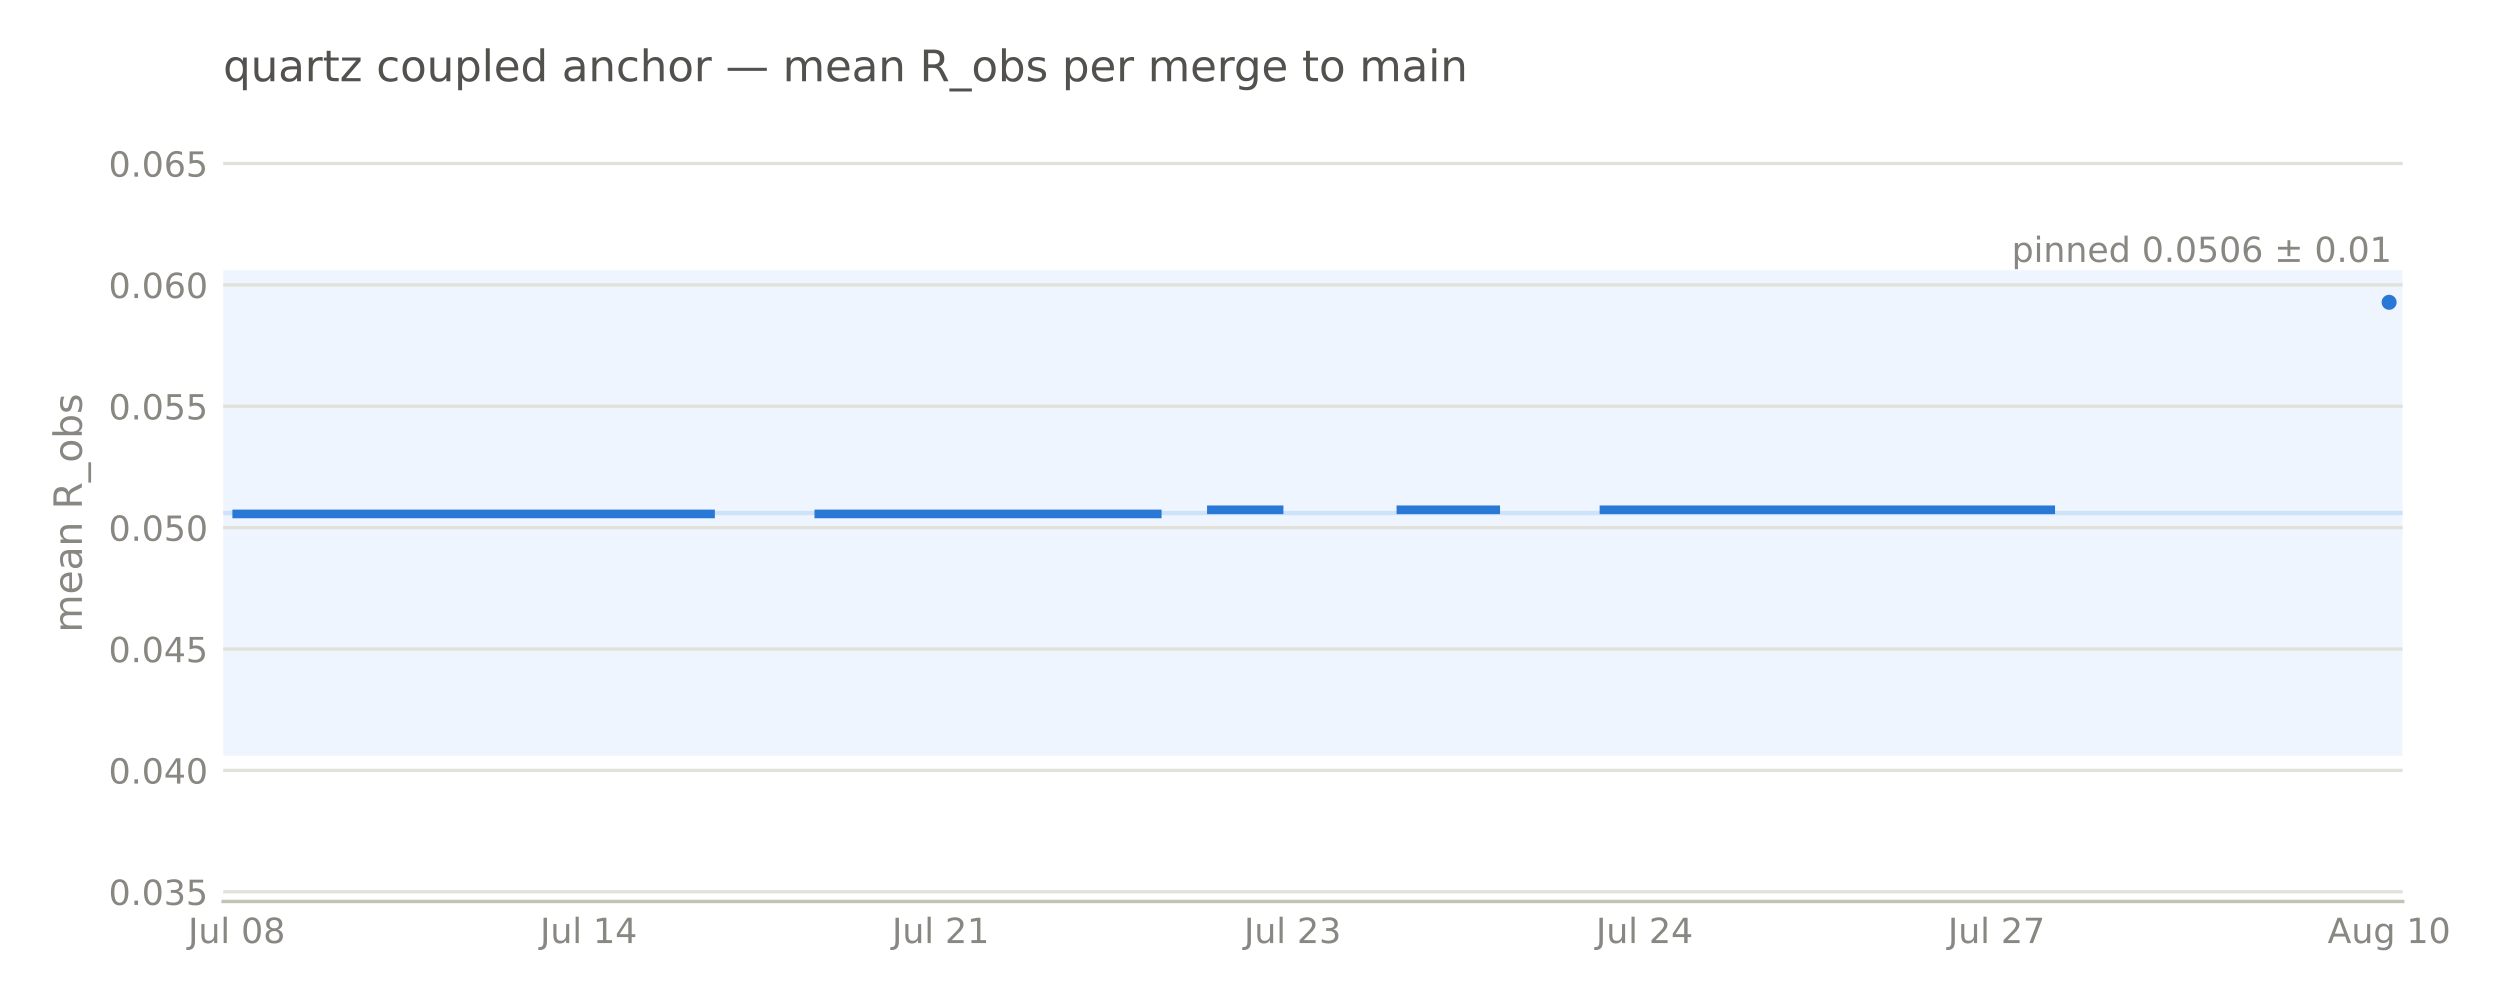
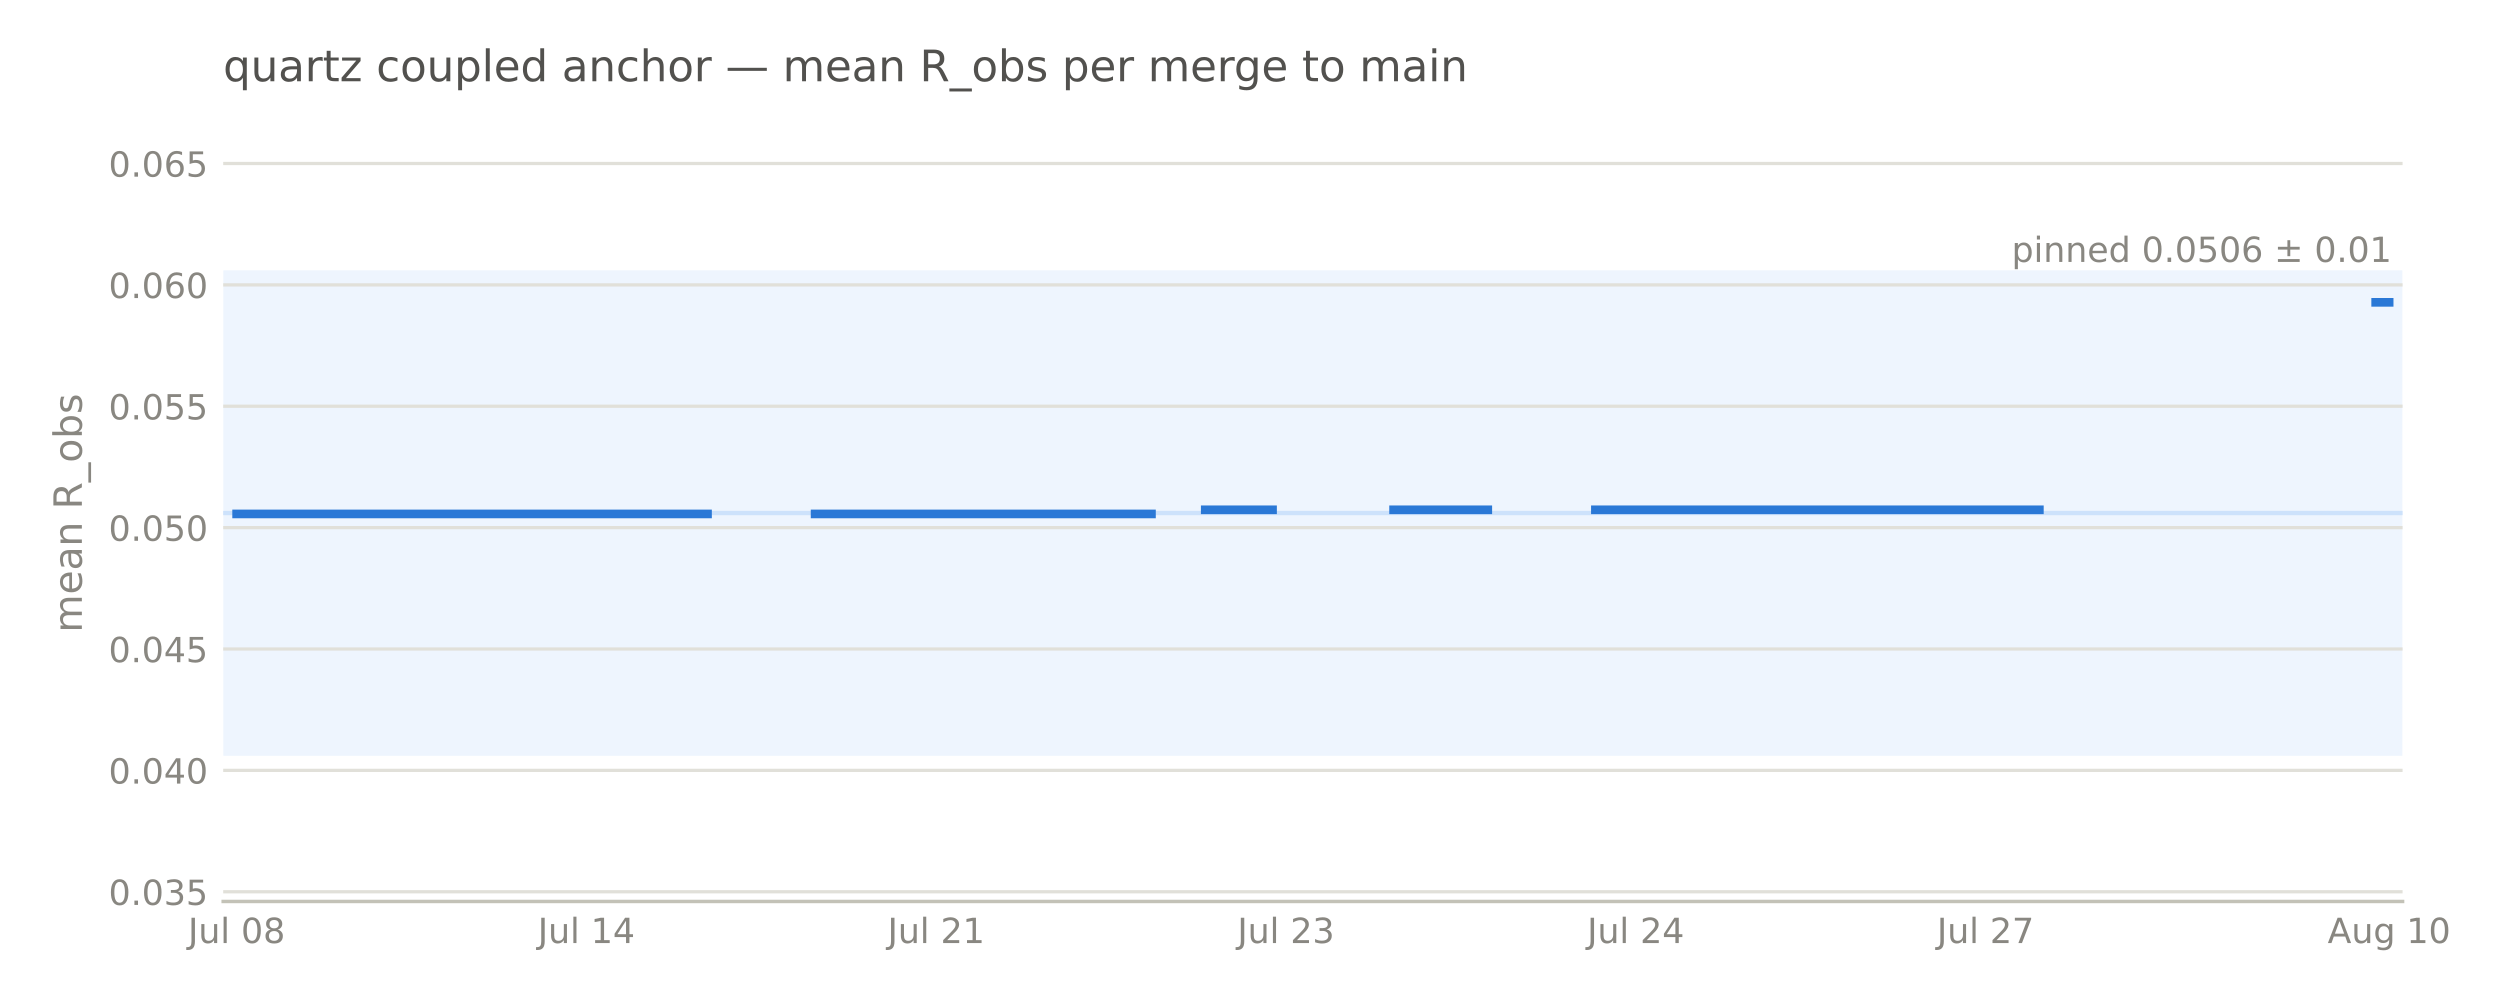
- <svg xmlns="http://www.w3.org/2000/svg" xmlns:xlink="http://www.w3.org/1999/xlink" width="576pt" height="230.4pt" viewBox="0 0 576 230.4" version="1.1">
+ <svg xmlns="http://www.w3.org/2000/svg" width="576pt" height="230.4pt" viewBox="0 0 576 230.4" version="1.1">
  <defs>
    <style type="text/css">*{stroke-linejoin: round; stroke-linecap: butt}</style>
  </defs>
  <g id="figure_1">
    <g id="patch_1">
      <path d="M 0 230.4  L 576 230.4  L 576 0  L 0 0  L 0 230.4  z " style="fill: none; opacity: 0" />
    </g>
    <g id="axes_1">
      <g id="patch_2">
-         <path d="M 51.422 207.698  L 553.573 207.698  L 553.573 28.72  L 51.422 28.72  L 51.422 207.698  z " style="fill: none" />
+         <path d="M 51.422 207.698  L 553.556 207.698  L 553.556 28.72  L 51.422 28.72  L 51.422 207.698  z " style="fill: none" />
      </g>
      <g id="patch_3">
-         <path d="M 51.422 174.14  L 553.573 174.14  L 553.573 62.278  L 51.422 62.278  z " clip-path="url(#p9c78d402c3)" style="fill: #cde2fb; opacity: 0.35" />
+         <path d="M 51.422 174.14  L 553.556 174.14  L 553.556 62.278  L 51.422 62.278  z " clip-path="url(#p85bb514ebf)" style="fill: #cde2fb; opacity: 0.35" />
      </g>
      <g id="matplotlib.axis_1">
        <g id="xtick_1">
          <g id="line2d_1" />
          <g id="text_1">
-             <text style="font-size: 8px; font-family: 'DejaVu Sans', 'Bitstream Vera Sans', 'Computer Modern Sans Serif', 'Lucida Grande', 'Verdana', 'Geneva', 'Lucid', 'Arial', 'Helvetica', 'Avant Garde', sans-serif; text-anchor: middle; fill: #898781" x="54.541" y="217.277" transform="rotate(-0 54.54106 217.2769)">Jul 08</text>
+             <text style="font-size: 8px; font-family: 'DejaVu Sans', 'Bitstream Vera Sans', 'Computer Modern Sans Serif', 'Lucida Grande', 'Verdana', 'Geneva', 'Lucid', 'Arial', 'Helvetica', 'Avant Garde', sans-serif; text-anchor: middle; fill: #898781" x="54.522" y="217.277" transform="rotate(-0 54.5217 217.2769)">Jul 08</text>
          </g>
        </g>
        <g id="xtick_2">
          <g id="line2d_2" />
          <g id="text_2">
-             <text style="font-size: 8px; font-family: 'DejaVu Sans', 'Bitstream Vera Sans', 'Computer Modern Sans Serif', 'Lucida Grande', 'Verdana', 'Geneva', 'Lucid', 'Arial', 'Helvetica', 'Avant Garde', sans-serif; text-anchor: middle; fill: #898781" x="135.634" y="217.277" transform="rotate(-0 135.6337 217.2769)">Jul 14</text>
+             <text style="font-size: 8px; font-family: 'DejaVu Sans', 'Bitstream Vera Sans', 'Computer Modern Sans Serif', 'Lucida Grande', 'Verdana', 'Geneva', 'Lucid', 'Arial', 'Helvetica', 'Avant Garde', sans-serif; text-anchor: middle; fill: #898781" x="135.111" y="217.277" transform="rotate(-0 135.111 217.2769)">Jul 14</text>
          </g>
        </g>
        <g id="xtick_3">
          <g id="line2d_3" />
          <g id="text_3">
-             <text style="font-size: 8px; font-family: 'DejaVu Sans', 'Bitstream Vera Sans', 'Computer Modern Sans Serif', 'Lucida Grande', 'Verdana', 'Geneva', 'Lucid', 'Arial', 'Helvetica', 'Avant Garde', sans-serif; text-anchor: middle; fill: #898781" x="216.726" y="217.277" transform="rotate(-0 216.7263 217.2769)">Jul 21</text>
+             <text style="font-size: 8px; font-family: 'DejaVu Sans', 'Bitstream Vera Sans', 'Computer Modern Sans Serif', 'Lucida Grande', 'Verdana', 'Geneva', 'Lucid', 'Arial', 'Helvetica', 'Avant Garde', sans-serif; text-anchor: middle; fill: #898781" x="215.7" y="217.277" transform="rotate(-0 215.7003 217.2769)">Jul 21</text>
          </g>
        </g>
        <g id="xtick_4">
          <g id="line2d_4" />
          <g id="text_4">
-             <text style="font-size: 8px; font-family: 'DejaVu Sans', 'Bitstream Vera Sans', 'Computer Modern Sans Serif', 'Lucida Grande', 'Verdana', 'Geneva', 'Lucid', 'Arial', 'Helvetica', 'Avant Garde', sans-serif; text-anchor: middle; fill: #898781" x="297.819" y="217.277" transform="rotate(-0 297.819 217.2769)">Jul 23</text>
+             <text style="font-size: 8px; font-family: 'DejaVu Sans', 'Bitstream Vera Sans', 'Computer Modern Sans Serif', 'Lucida Grande', 'Verdana', 'Geneva', 'Lucid', 'Arial', 'Helvetica', 'Avant Garde', sans-serif; text-anchor: middle; fill: #898781" x="296.29" y="217.277" transform="rotate(-0 296.2897 217.2769)">Jul 23</text>
          </g>
        </g>
        <g id="xtick_5">
          <g id="line2d_5" />
          <g id="text_5">
-             <text style="font-size: 8px; font-family: 'DejaVu Sans', 'Bitstream Vera Sans', 'Computer Modern Sans Serif', 'Lucida Grande', 'Verdana', 'Geneva', 'Lucid', 'Arial', 'Helvetica', 'Avant Garde', sans-serif; text-anchor: middle; fill: #898781" x="378.912" y="217.277" transform="rotate(-0 378.9116 217.2769)">Jul 24</text>
+             <text style="font-size: 8px; font-family: 'DejaVu Sans', 'Bitstream Vera Sans', 'Computer Modern Sans Serif', 'Lucida Grande', 'Verdana', 'Geneva', 'Lucid', 'Arial', 'Helvetica', 'Avant Garde', sans-serif; text-anchor: middle; fill: #898781" x="376.879" y="217.277" transform="rotate(-0 376.879 217.2769)">Jul 24</text>
          </g>
        </g>
        <g id="xtick_6">
          <g id="line2d_6" />
          <g id="text_6">
-             <text style="font-size: 8px; font-family: 'DejaVu Sans', 'Bitstream Vera Sans', 'Computer Modern Sans Serif', 'Lucida Grande', 'Verdana', 'Geneva', 'Lucid', 'Arial', 'Helvetica', 'Avant Garde', sans-serif; text-anchor: middle; fill: #898781" x="460.004" y="217.277" transform="rotate(-0 460.0042 217.2769)">Jul 27</text>
+             <text style="font-size: 8px; font-family: 'DejaVu Sans', 'Bitstream Vera Sans', 'Computer Modern Sans Serif', 'Lucida Grande', 'Verdana', 'Geneva', 'Lucid', 'Arial', 'Helvetica', 'Avant Garde', sans-serif; text-anchor: middle; fill: #898781" x="457.468" y="217.277" transform="rotate(-0 457.4683 217.2769)">Jul 27</text>
          </g>
        </g>
        <g id="xtick_7">
          <g id="line2d_7" />
          <g id="text_7">
-             <text style="font-size: 8px; font-family: 'DejaVu Sans', 'Bitstream Vera Sans', 'Computer Modern Sans Serif', 'Lucida Grande', 'Verdana', 'Geneva', 'Lucid', 'Arial', 'Helvetica', 'Avant Garde', sans-serif; text-anchor: middle; fill: #898781" x="550.454" y="217.276" transform="rotate(-0 550.4537 217.2763)">Aug 10</text>
+             <text style="font-size: 8px; font-family: 'DejaVu Sans', 'Bitstream Vera Sans', 'Computer Modern Sans Serif', 'Lucida Grande', 'Verdana', 'Geneva', 'Lucid', 'Arial', 'Helvetica', 'Avant Garde', sans-serif; text-anchor: middle; fill: #898781" x="550.456" y="217.276" transform="rotate(-0 550.456 217.2763)">Aug 10</text>
          </g>
        </g>
      </g>
      <g id="matplotlib.axis_2">
        <g id="ytick_1">
          <g id="line2d_8">
-             <path d="M 51.422 205.461  L 553.573 205.461  " clip-path="url(#p9c78d402c3)" style="fill: none; stroke: #e1e0d9; stroke-width: 0.75; stroke-linecap: square" />
+             <path d="M 51.422 205.461  L 553.556 205.461  " clip-path="url(#p85bb514ebf)" style="fill: none; stroke: #e1e0d9; stroke-width: 0.75; stroke-linecap: square" />
          </g>
          <g id="line2d_9" />
          <g id="text_8">
            <text style="font-size: 8px; font-family: 'DejaVu Sans', 'Bitstream Vera Sans', 'Computer Modern Sans Serif', 'Lucida Grande', 'Verdana', 'Geneva', 'Lucid', 'Arial', 'Helvetica', 'Avant Garde', sans-serif; text-anchor: end; fill: #898781" x="47.922" y="208.5" transform="rotate(-0 47.92211 208.5)">0.035</text>
          </g>
        </g>
        <g id="ytick_2">
          <g id="line2d_10">
-             <path d="M 51.422 177.496  L 553.573 177.496  " clip-path="url(#p9c78d402c3)" style="fill: none; stroke: #e1e0d9; stroke-width: 0.75; stroke-linecap: square" />
+             <path d="M 51.422 177.496  L 553.556 177.496  " clip-path="url(#p85bb514ebf)" style="fill: none; stroke: #e1e0d9; stroke-width: 0.75; stroke-linecap: square" />
          </g>
          <g id="line2d_11" />
          <g id="text_9">
            <text style="font-size: 8px; font-family: 'DejaVu Sans', 'Bitstream Vera Sans', 'Computer Modern Sans Serif', 'Lucida Grande', 'Verdana', 'Geneva', 'Lucid', 'Arial', 'Helvetica', 'Avant Garde', sans-serif; text-anchor: end; fill: #898781" x="47.922" y="180.535" transform="rotate(-0 47.92211 180.5346)">0.040</text>
          </g>
        </g>
        <g id="ytick_3">
          <g id="line2d_12">
-             <path d="M 51.422 149.53  L 553.573 149.53  " clip-path="url(#p9c78d402c3)" style="fill: none; stroke: #e1e0d9; stroke-width: 0.75; stroke-linecap: square" />
+             <path d="M 51.422 149.53  L 553.556 149.53  " clip-path="url(#p85bb514ebf)" style="fill: none; stroke: #e1e0d9; stroke-width: 0.75; stroke-linecap: square" />
          </g>
          <g id="line2d_13" />
          <g id="text_10">
            <text style="font-size: 8px; font-family: 'DejaVu Sans', 'Bitstream Vera Sans', 'Computer Modern Sans Serif', 'Lucida Grande', 'Verdana', 'Geneva', 'Lucid', 'Arial', 'Helvetica', 'Avant Garde', sans-serif; text-anchor: end; fill: #898781" x="47.922" y="152.569" transform="rotate(-0 47.92211 152.5693)">0.045</text>
          </g>
        </g>
        <g id="ytick_4">
          <g id="line2d_14">
-             <path d="M 51.422 121.565  L 553.573 121.565  " clip-path="url(#p9c78d402c3)" style="fill: none; stroke: #e1e0d9; stroke-width: 0.75; stroke-linecap: square" />
+             <path d="M 51.422 121.565  L 553.556 121.565  " clip-path="url(#p85bb514ebf)" style="fill: none; stroke: #e1e0d9; stroke-width: 0.75; stroke-linecap: square" />
          </g>
          <g id="line2d_15" />
          <g id="text_11">
            <text style="font-size: 8px; font-family: 'DejaVu Sans', 'Bitstream Vera Sans', 'Computer Modern Sans Serif', 'Lucida Grande', 'Verdana', 'Geneva', 'Lucid', 'Arial', 'Helvetica', 'Avant Garde', sans-serif; text-anchor: end; fill: #898781" x="47.922" y="124.604" transform="rotate(-0 47.92211 124.604)">0.050</text>
          </g>
        </g>
        <g id="ytick_5">
          <g id="line2d_16">
-             <path d="M 51.422 93.6  L 553.573 93.6  " clip-path="url(#p9c78d402c3)" style="fill: none; stroke: #e1e0d9; stroke-width: 0.75; stroke-linecap: square" />
+             <path d="M 51.422 93.6  L 553.556 93.6  " clip-path="url(#p85bb514ebf)" style="fill: none; stroke: #e1e0d9; stroke-width: 0.75; stroke-linecap: square" />
          </g>
          <g id="line2d_17" />
          <g id="text_12">
            <text style="font-size: 8px; font-family: 'DejaVu Sans', 'Bitstream Vera Sans', 'Computer Modern Sans Serif', 'Lucida Grande', 'Verdana', 'Geneva', 'Lucid', 'Arial', 'Helvetica', 'Avant Garde', sans-serif; text-anchor: end; fill: #898781" x="47.922" y="96.639" transform="rotate(-0 47.92211 96.63863)">0.055</text>
          </g>
        </g>
        <g id="ytick_6">
          <g id="line2d_18">
-             <path d="M 51.422 65.634  L 553.573 65.634  " clip-path="url(#p9c78d402c3)" style="fill: none; stroke: #e1e0d9; stroke-width: 0.75; stroke-linecap: square" />
+             <path d="M 51.422 65.634  L 553.556 65.634  " clip-path="url(#p85bb514ebf)" style="fill: none; stroke: #e1e0d9; stroke-width: 0.75; stroke-linecap: square" />
          </g>
          <g id="line2d_19" />
          <g id="text_13">
            <text style="font-size: 8px; font-family: 'DejaVu Sans', 'Bitstream Vera Sans', 'Computer Modern Sans Serif', 'Lucida Grande', 'Verdana', 'Geneva', 'Lucid', 'Arial', 'Helvetica', 'Avant Garde', sans-serif; text-anchor: end; fill: #898781" x="47.922" y="68.673" transform="rotate(-0 47.92211 68.6733)">0.060</text>
          </g>
        </g>
        <g id="ytick_7">
          <g id="line2d_20">
-             <path d="M 51.422 37.669  L 553.573 37.669  " clip-path="url(#p9c78d402c3)" style="fill: none; stroke: #e1e0d9; stroke-width: 0.75; stroke-linecap: square" />
+             <path d="M 51.422 37.669  L 553.556 37.669  " clip-path="url(#p85bb514ebf)" style="fill: none; stroke: #e1e0d9; stroke-width: 0.75; stroke-linecap: square" />
          </g>
          <g id="line2d_21" />
          <g id="text_14">
            <text style="font-size: 8px; font-family: 'DejaVu Sans', 'Bitstream Vera Sans', 'Computer Modern Sans Serif', 'Lucida Grande', 'Verdana', 'Geneva', 'Lucid', 'Arial', 'Helvetica', 'Avant Garde', sans-serif; text-anchor: end; fill: #898781" x="47.922" y="40.708" transform="rotate(-0 47.92211 40.70797)">0.065</text>
          </g>
        </g>
        <g id="text_15">
          <text style="font-size: 9px; font-family: 'DejaVu Sans', 'Bitstream Vera Sans', 'Computer Modern Sans Serif', 'Lucida Grande', 'Verdana', 'Geneva', 'Lucid', 'Arial', 'Helvetica', 'Avant Garde', sans-serif; text-anchor: middle; fill: #898781" x="18.858" y="118.209" transform="rotate(-90 18.8575 118.2091)">mean R_obs</text>
        </g>
      </g>
      <g id="line2d_22">
-         <path d="M 51.422 118.209  L 553.573 118.209  " clip-path="url(#p9c78d402c3)" style="fill: none; stroke: #cde2fb; stroke-linecap: square" />
+         <path d="M 51.422 118.209  L 553.556 118.209  " clip-path="url(#p85bb514ebf)" style="fill: none; stroke: #cde2fb; stroke-linecap: square" />
      </g>
      <g id="patch_4">
-         <path d="M 51.422 207.698  L 553.573 207.698  " style="fill: none; stroke: #c3c2b7; stroke-width: 0.8; stroke-linejoin: miter; stroke-linecap: square" />
+         <path d="M 51.422 207.698  L 553.556 207.698  " style="fill: none; stroke: #c3c2b7; stroke-width: 0.8; stroke-linejoin: miter; stroke-linecap: square" />
      </g>
      <g id="line2d_23">
-         <path d="M 54.541 118.409  L 163.704 118.409  M 188.656 118.409  L 266.629 118.409  M 279.105 117.455  L 294.7 117.455  M 322.771 117.455  L 344.603 117.455  M 369.555 117.455  L 472.48 117.455  M 550.454 69.652  " clip-path="url(#p9c78d402c3)" style="fill: none; stroke: #2a78d6; stroke-width: 2; stroke-linecap: square" />
-       </g>
-       <g id="PathCollection_1">
-         <defs>
-           <path id="m185d4b9b34" d="M 0 1.732  C 0.459 1.732 0.9 1.55 1.225 1.225  C 1.55 0.9 1.732 0.459 1.732 0  C 1.732 -0.459 1.55 -0.9 1.225 -1.225  C 0.9 -1.55 0.459 -1.732 0 -1.732  C -0.459 -1.732 -0.9 -1.55 -1.225 -1.225  C -1.55 -0.9 -1.732 -0.459 -1.732 0  C -1.732 0.459 -1.55 0.9 -1.225 1.225  C -0.9 1.55 -0.459 1.732 0 1.732  z " />
-         </defs>
-         <g clip-path="url(#p9c78d402c3)">
-           <use xlink:href="#m185d4b9b34" x="550.454" y="69.652" style="fill: #2a78d6" />
-         </g>
+         <path d="M 54.522 118.409  L 163.007 118.409  M 187.804 118.409  L 265.294 118.409  M 277.692 117.455  L 293.19 117.455  M 321.086 117.455  L 342.783 117.455  M 367.58 117.455  L 469.867 117.455  M 547.356 69.652  L 550.456 69.652  L 550.456 69.652  " clip-path="url(#p85bb514ebf)" style="fill: none; stroke: #2a78d6; stroke-width: 2; stroke-linecap: square" />
      </g>
      <g id="text_16">
-         <text style="font-size: 8px; font-family: 'DejaVu Sans', 'Bitstream Vera Sans', 'Computer Modern Sans Serif', 'Lucida Grande', 'Verdana', 'Geneva', 'Lucid', 'Arial', 'Helvetica', 'Avant Garde', sans-serif; text-anchor: end; fill: #898781" x="551.062" y="60.357" transform="rotate(-0 551.0619 60.35652)">pinned 0.0506 ± 0.01</text>
+         <text style="font-size: 8px; font-family: 'DejaVu Sans', 'Bitstream Vera Sans', 'Computer Modern Sans Serif', 'Lucida Grande', 'Verdana', 'Geneva', 'Lucid', 'Arial', 'Helvetica', 'Avant Garde', sans-serif; text-anchor: end; fill: #898781" x="551.045" y="60.357" transform="rotate(-0 551.0449 60.35652)">pinned 0.0506 ± 0.01</text>
      </g>
      <g id="text_17">
        <text style="font-size: 10px; font-family: 'DejaVu Sans', 'Bitstream Vera Sans', 'Computer Modern Sans Serif', 'Lucida Grande', 'Verdana', 'Geneva', 'Lucid', 'Arial', 'Helvetica', 'Avant Garde', sans-serif; text-anchor: start; fill: #52514e" x="51.422" y="18.72" transform="rotate(-0 51.42211 18.72)">quartz coupled anchor — mean R_obs per merge to main</text>
      </g>
    </g>
  </g>
  <defs>
-     <clipPath id="p9c78d402c3">
-       <rect x="51.422" y="28.72" width="502.151" height="178.978" />
+     <clipPath id="p85bb514ebf">
+       <rect x="51.422" y="28.72" width="502.133" height="178.978" />
    </clipPath>
  </defs>
</svg>
